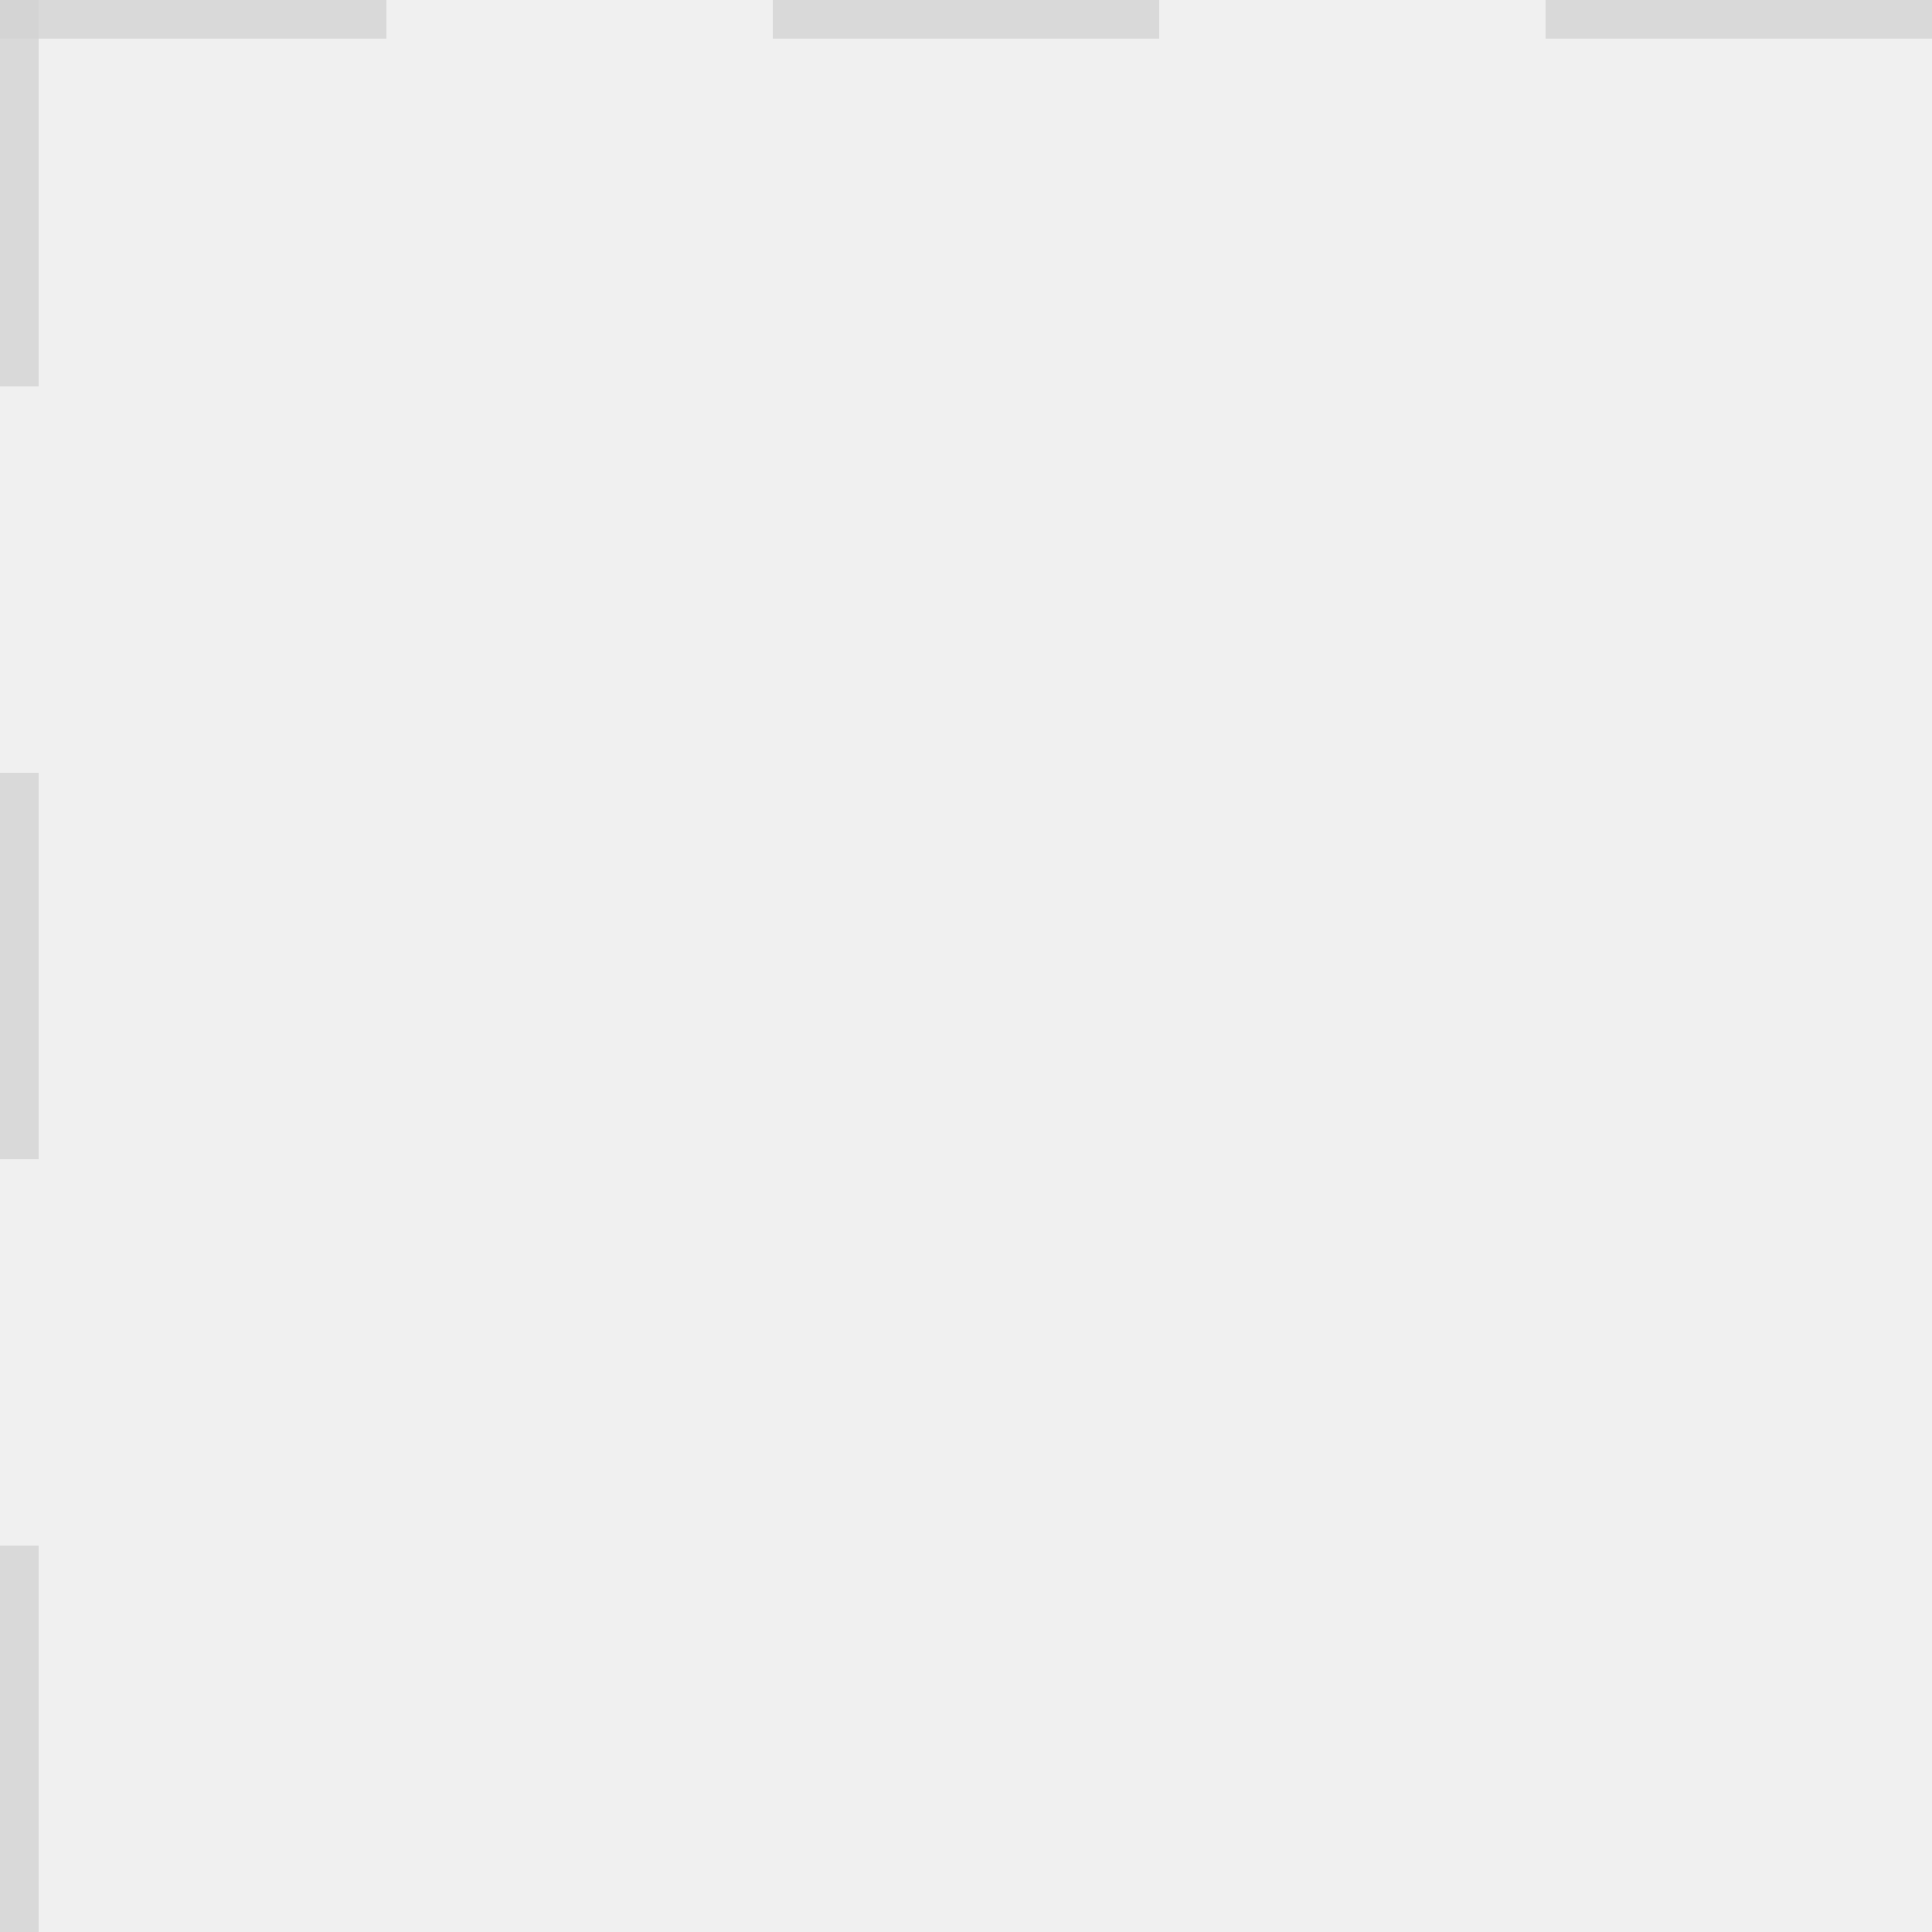
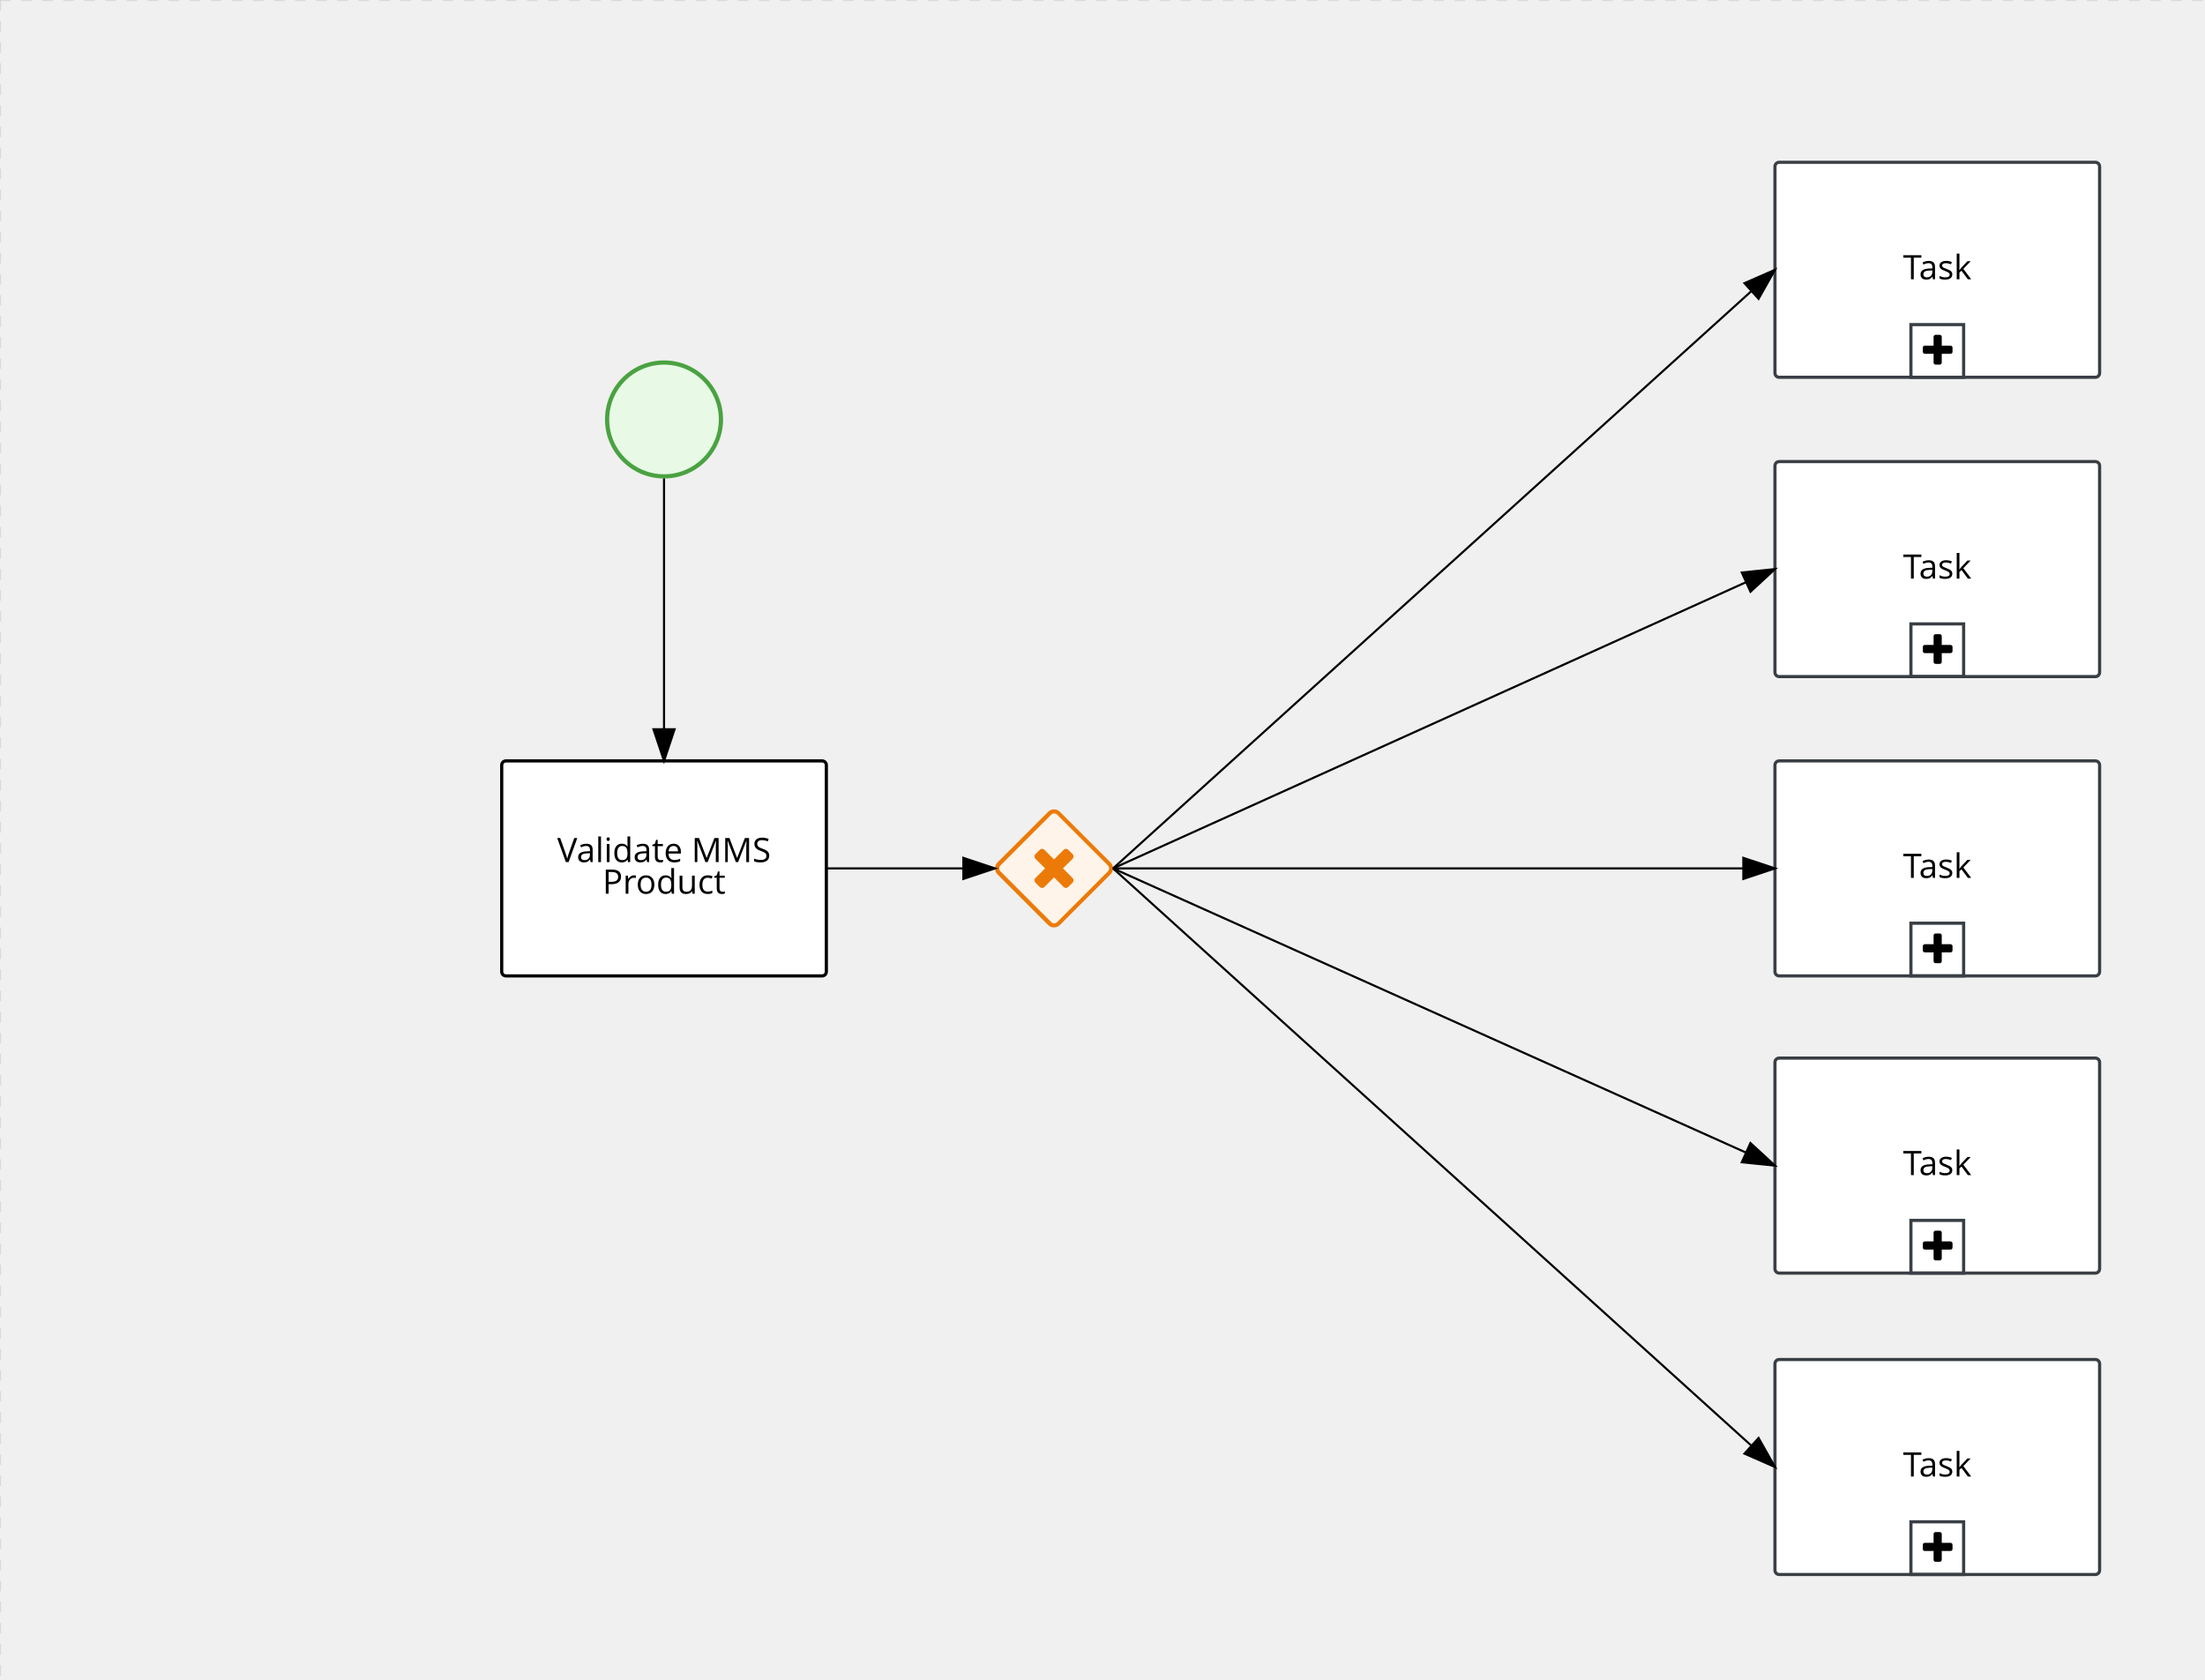
- <svg xmlns="http://www.w3.org/2000/svg" version="1.1" width="25" height="25" viewBox="0 0 25 25">
+ <svg xmlns="http://www.w3.org/2000/svg" version="1.1" width="1046" height="797" viewBox="0 0 1046 797">
  <defs />
  <g transform="matrix(1,0,0,1,0,0)">
    <g>
      <g>
        <g>
          <path fill="none" stroke="#d3d3d3" paint-order="fill stroke markers" d=" M 0 0 L 1200 0" stroke-miterlimit="10" stroke-opacity="0.8" stroke-dasharray="5" />
        </g>
        <g>
          <path fill="none" stroke="#d3d3d3" paint-order="fill stroke markers" d=" M 0 0 L 0 800" stroke-miterlimit="10" stroke-opacity="0.8" stroke-dasharray="5" />
        </g>
      </g>
+       <g id="_E49FADFE-7FA1-484B-80E2-FA06F971635C" bpmn2nodeid="_E49FADFE-7FA1-484B-80E2-FA06F971635C" transform="matrix(1,0,0,1,238,361)">
+         <g>
+           <path fill="none" stroke="none" />
+         </g>
+         <g transform="matrix(1,0,0,1,0,0)">
+           <path fill="#ffffff" stroke="none" id="_E49FADFE-7FA1-484B-80E2-FA06F971635C?shapeType=BACKGROUND" paint-order="stroke fill markers" d=" M 2 0 L 152 0 L 152 0 A 2 2 0 0 1 154 2 L 154 100 L 154 100 A 2 2 0 0 1 152 102 L 2 102 L 2 102 A 2 2 0 0 1 0 100 L 0 2 L 0 2 A 2 2 0 0 1 2 0 Z" />
+         </g>
+         <g transform="matrix(1,0,0,1,0,0)">
+           <path fill="none" stroke="rgb(0,0,0)" id="_E49FADFE-7FA1-484B-80E2-FA06F971635C?shapeType=BORDER&amp;renderType=STROKE" paint-order="fill stroke markers" d=" M 2 0 L 152 0 L 152 0 A 2 2 0 0 1 154 2 L 154 100 L 154 100 A 2 2 0 0 1 152 102 L 2 102 L 2 102 A 2 2 0 0 1 0 100 L 0 2 L 0 2 A 2 2 0 0 1 2 0 Z" stroke-miterlimit="10" stroke-width="1.5" stroke-dasharray="" />
+         </g>
+         <g transform="matrix(1,0,0,1,24.24609,36)">
+           <text fill="#000000" stroke="none" font-family="Open Sans" font-size="12pt" font-style="normal" font-weight="normal" text-decoration="normal" x="52.754" y="12" text-anchor="middle" dominant-baseline="alphabetic">Validate MMS </text>
+           <text fill="#000000" stroke="none" font-family="Open Sans" font-size="12pt" font-style="normal" font-weight="normal" text-decoration="normal" x="52.754" y="27" text-anchor="middle" dominant-baseline="alphabetic">     Product      </text>
+         </g>
+       </g>
+       <g id="_6D9BF764-7BC5-43BF-A105-0A907C5B68FB" bpmn2nodeid="_6D9BF764-7BC5-43BF-A105-0A907C5B68FB" transform="matrix(1,0,0,1,472,384)">
+         <g>
+           <path fill="none" stroke="none" />
+         </g>
+         <g transform="matrix(0.125,0,0,0.125,0,0)">
+           <g transform="matrix(1,0,0,1,0,0)">
+             <path fill="#fef4ea" stroke="none" id="_6D9BF764-7BC5-43BF-A105-0A907C5B68FB?shapeType=BACKGROUND" paint-order="stroke fill markers" d=" M 0 0 M 224.4 4.3 C 216.4 4.3 208.4 7.3 202.3 13.4 L 13.5 202.2 C 1.3 214.4 1.3 234.2 13.5 246.4 L 202.2 435.1 C 208.3 441.2 216.4 444.2 224.3 444.2 C 232.2 444.2 240.3 441.2 246.4 435.1 L 435.1 246.4 C 447.3 234.2 447.3 214.4 435.1 202.2 L 246.5 13.4 C 240.4 7.3 232.4 4.3 224.4 4.3 L 224.4 4.3 Z" />
+           </g>
+           <g>
+             <g transform="matrix(1,0,0,1,0,0)">
+               <g transform="matrix(1,0,0,1,0,0)">
+                 <path fill="rgb(236,122,8)" stroke="none" id="_6D9BF764-7BC5-43BF-A105-0A907C5B68FB?shapeType=BORDER&amp;renderType=FILL" paint-order="stroke fill markers" d=" M 0 0 M 20.8 212.7 L 213.3 20.2 C 219.6 13.9 229.7 13.9 235.9 20.2 L 428.4 212.7 C 434.7 219 434.7 229.1 428.4 235.3 L 235.9 427.8 C 229.6 434.1 219.5 434.1 213.3 427.8 L 20.8 235.3 C 14.5 229.1 14.5 218.9 20.8 212.7 L 20.8 212.7 Z M 0 0 M 0 224 C 0 232.1 3.1 240.3 9.3 246.5 L 201.5 438.7 C 213.9 451.1 234.1 451.1 246.5 438.7 L 438.7 246.5 C 444.9 240.3 448 232.1 448 224 C 448 215.9 444.9 207.7 438.7 201.5 L 246.5 9.3 C 234.1 -3.1 213.9 -3.1 201.5 9.3 L 9.3 201.5 C 3.1 207.7 0 215.9 0 224 L 0 224 Z" />
+               </g>
+             </g>
+           </g>
+           <g>
+             <g transform="matrix(1,0,0,1,0,0)">
+               <g transform="matrix(1,0,0,1,0,0)">
+                 <path fill="#ec7a08" stroke="none" id="_6D9BF764-7BC5-43BF-A105-0A907C5B68FBundefined" paint-order="stroke fill markers" d=" M 0 0 M 298.2 269.2 C 298.2 272.6 297.1 275.3 294.7 277.7 L 277.7 294.7 C 275.3 297.1 272.6 298.2 269.2 298.2 C 265.8 298.2 263.1 297.1 260.7 294.7 L 224 258 L 187.2 294.8 C 184.8 297.2 182.1 298.3 178.7 298.3 C 175.3 298.3 172.6 297.2 170.2 294.8 L 153.2 277.8 C 150.8 275.4 149.7 272.7 149.7 269.3 C 149.7 265.9 150.8 263.2 153.2 260.8 L 190 224 L 153.2 187.2 C 150.8 184.8 149.7 182 149.7 178.7 C 149.7 175.3 150.8 172.5 153.2 170.2 L 170.2 153.2 C 172.6 150.8 175.3 149.7 178.7 149.7 C 182.1 149.7 184.8 150.8 187.2 153.2 L 224 190 L 260.8 153.2 C 263.2 150.8 265.9 149.7 269.3 149.7 C 272.7 149.7 275.4 150.8 277.8 153.2 L 294.8 170.2 C 297.2 172.5 298.3 175.3 298.3 178.7 C 298.3 182 297.2 184.8 294.8 187.2 L 258 224 L 294.8 260.8 C 297.1 263.1 298.2 265.9 298.2 269.2 Z" />
+               </g>
+             </g>
+           </g>
+         </g>
+         <g transform="matrix(1,0,0,1,28,61)" />
+       </g>
+       <g id="_D6EF08BE-2AEC-4D44-BC7E-3C5F962749DA" bpmn2nodeid="_D6EF08BE-2AEC-4D44-BC7E-3C5F962749DA">
+         <g>
+           <path fill="none" stroke="#000000" paint-order="fill stroke markers" d=" M 392 412 L 457 412" stroke-miterlimit="10" stroke-dasharray="" />
+         </g>
+         <g transform="matrix(1,0,0,1,392,412)" />
+         <g transform="matrix(6.123233995736766e-17,1,-1,6.123233995736766e-17,472,407)">
+           <path fill="#000000" stroke="#000000" paint-order="fill stroke markers" d=" M 10 15 L 0 15 L 5 0 Z" stroke-miterlimit="10" stroke-dasharray="" />
+         </g>
+         <g transform="matrix(1,0,0,1,392,402)" />
+       </g>
+       <g transform="matrix(1,0,0,1,472,384)" />
+       <g id="_E17C8DEE-B1FB-4815-B3DA-DA69C2064B5B" bpmn2nodeid="_E17C8DEE-B1FB-4815-B3DA-DA69C2064B5B" transform="matrix(1,0,0,1,842,77)">
+         <g>
+           <path fill="none" stroke="none" />
+         </g>
+         <g transform="matrix(1,0,0,1,0,0)">
+           <path fill="#ffffff" stroke="none" id="_E17C8DEE-B1FB-4815-B3DA-DA69C2064B5B?shapeType=BACKGROUND" paint-order="stroke fill markers" d=" M 2 0 L 152 0 L 152 0 A 2 2 0 0 1 154 2 L 154 100 L 154 100 A 2 2 0 0 1 152 102 L 2 102 L 2 102 A 2 2 0 0 1 0 100 L 0 2 L 0 2 A 2 2 0 0 1 2 0 Z" />
+         </g>
+         <g transform="matrix(1,0,0,1,0,0)">
+           <path fill="none" stroke="rgb(57,63,68)" id="_E17C8DEE-B1FB-4815-B3DA-DA69C2064B5B?shapeType=BORDER&amp;renderType=STROKE" paint-order="fill stroke markers" d=" M 2 0 L 152 0 L 152 0 A 2 2 0 0 1 154 2 L 154 100 L 154 100 A 2 2 0 0 1 152 102 L 2 102 L 2 102 A 2 2 0 0 1 0 100 L 0 2 L 0 2 A 2 2 0 0 1 2 0 Z" stroke-miterlimit="10" stroke-width="1.5" stroke-dasharray="" />
+         </g>
+         <g transform="matrix(1,0,0,1,1.5,11)">
+           <g transform="matrix(1,0,0,1,0,0)">
+             <g transform="matrix(1,0,0,1,63,66)">
+               <path fill="none" stroke="#393f44" id="_E17C8DEE-B1FB-4815-B3DA-DA69C2064B5Bundefined" paint-order="fill stroke markers" d=" M 0 0 L 25 0 L 25 25 L 0 25 L 0 0 Z Z" stroke-miterlimit="10" stroke-width="1.5" stroke-dasharray="" />
+             </g>
+             <g transform="matrix(0.04,0,0,0.04,68.64,69.6)">
+               <path fill="#000000" stroke="#000000" id="_E17C8DEE-B1FB-4815-B3DA-DA69C2064B5Bundefined" paint-order="fill stroke markers" d=" M 0 0 M 352 184 L 352 232 C 352 238.7 349.7 244.3 345 249 C 340.3 253.7 334.7 256 328 256 L 224 256 L 224 360 C 224 366.7 221.7 372.3 217 377 C 212.3 381.7 206.7 384 200 384 L 152 384 C 145.3 384 139.7 381.7 135 377 C 130.3 372.3 128 366.7 128 360 L 128 256 L 24 256 C 17.3 256 11.7 253.7 7 249 C 2.3 244.3 0 238.7 0 232 L 0 184 C 0 177.3 2.3 171.7 7 167 C 11.7 162.3 17.3 160 24 160 L 128 160 L 128 56 C 128 49.3 130.3 43.7 135 39 C 139.7 34.3 145.3 32 152 32 L 200 32 C 206.7 32 212.3 34.3 217 39 C 221.7 43.7 224 49.3 224 56 L 224 160 L 328 160 C 334.7 160 340.3 162.3 345 167 C 349.7 171.7 352 177.3 352 184 Z" stroke-miterlimit="10" stroke-dasharray="" />
+             </g>
+           </g>
+         </g>
+         <g transform="matrix(1,0,0,1,13.32,11)">
+           <g transform="matrix(1,0,0,1,0,0)">
+             <g transform="matrix(1,0,0,1,63,66)">
+               <path fill="none" stroke="none" />
+             </g>
+             <g transform="matrix(0.04,0,0,0.04,68.64,69.6)">
+               <path fill="none" stroke="none" />
+             </g>
+             <g transform="matrix(0.04,0,0,0.04,40.32,71.04)">
+               <path fill="none" stroke="none" />
+             </g>
+             <g transform="matrix(0.04,0,0,0.04,39.36,72)">
+               <path fill="none" stroke="none" />
+             </g>
+           </g>
+         </g>
+         <g transform="matrix(1,0,0,1,60.75,43.5)">
+           <text fill="#000000" stroke="none" font-family="Open Sans" font-size="12pt" font-style="normal" font-weight="normal" text-decoration="normal" x="16.25" y="12" text-anchor="middle" dominant-baseline="alphabetic">Task</text>
+         </g>
+       </g>
+       <g id="_424C7072-2A9A-4B3F-A734-5F87F5B6A74E" bpmn2nodeid="_424C7072-2A9A-4B3F-A734-5F87F5B6A74E" transform="matrix(1,0,0,1,0,0)">
+         <g>
+           <path fill="none" stroke="rgb(0,0,0)" paint-order="fill stroke markers" d=" M 528 412 L 830.875 138.062" stroke-miterlimit="10" stroke-dasharray="" />
+         </g>
+         <g transform="matrix(1,0,0,1,528,412)" />
+         <g transform="matrix(0.6707896,0.7416477,-0.7416477,0.6707896,838.6461,124.2918)">
+           <path fill="rgb(0,0,0)" stroke="rgb(0,0,0)" paint-order="fill stroke markers" d=" M 10 15 L 0 15 L 5 0 Z" stroke-miterlimit="10" stroke-dasharray="" />
+         </g>
+         <g transform="matrix(1,0,0,1,617.5431,262.5835)" />
+       </g>
+       <g transform="matrix(1,0,0,1,842,77)" />
+       <g id="_1EEB6DE2-0E7D-45DA-ADD0-10F76B710CCC" bpmn2nodeid="_1EEB6DE2-0E7D-45DA-ADD0-10F76B710CCC" transform="matrix(1,0,0,1,287,171)">
+         <g>
+           <path fill="none" stroke="none" />
+         </g>
+         <g transform="matrix(0.125,0,0,0.125,0,0)">
+           <g transform="matrix(1,0,0,1,0,0)">
+             <path fill="#e8fae6" stroke="none" id="_1EEB6DE2-0E7D-45DA-ADD0-10F76B710CCC?shapeType=BACKGROUND" paint-order="stroke fill markers" d=" M 0 0 M 444 224 C 444 263.9 434.2 300.8 414.4 334.5 C 394.7 368.2 368 394.9 334.4 414.5 C 300.8 434.1 263.9 444 224 444 C 184.1 444 147.2 434.2 113.5 414.4 C 79.8 394.7 53.1 368 33.5 334.4 C 13.9 300.8 4 263.9 4 224 C 4 184.1 13.8 147.2 33.6 113.5 C 53.4 79.8 80.1 53.1 113.6 33.5 C 147.1 13.9 184.1 4 224 4 C 263.9 4 300.8 13.8 334.5 33.6 C 368.2 53.4 394.9 80.1 414.5 113.6 C 434.1 147.1 444 184.1 444 224 Z" />
+           </g>
+           <g>
+             <g transform="matrix(1,0,0,1,0,0)">
+               <g transform="matrix(1,0,0,1,0,0)">
+                 <path fill="rgb(74,162,65)" stroke="none" id="_1EEB6DE2-0E7D-45DA-ADD0-10F76B710CCC?shapeType=BORDER&amp;renderType=FILL" paint-order="stroke fill markers" d=" M 0 0 M 224 0 C 100.3 0 0 100.3 0 224 C 0 347.7 100.3 448 224 448 C 347.7 448 448 347.7 448 224 C 448 100.3 347.7 0 224 0 Z M 0 0 M 224 432 C 109.1 432 16 338.9 16 224 C 16 109.1 109.1 16 224 16 C 338.9 16 432 109.1 432 224 C 432 338.9 338.9 432 224 432 Z" />
+               </g>
+             </g>
+           </g>
+         </g>
+         <g transform="matrix(1,0,0,1,28,61)" />
+       </g>
+       <g id="_BF479B13-8E54-4DE4-90D3-F3C8C957838D" bpmn2nodeid="_BF479B13-8E54-4DE4-90D3-F3C8C957838D">
+         <g>
+           <path fill="none" stroke="#000000" paint-order="fill stroke markers" d=" M 315 227 L 315 346" stroke-miterlimit="10" stroke-dasharray="" />
+         </g>
+         <g transform="matrix(1,0,0,1,315,227)" />
+         <g transform="matrix(-1,1.2246467991473532e-16,-1.2246467991473532e-16,-1,320,361)">
+           <path fill="#000000" stroke="#000000" paint-order="fill stroke markers" d=" M 10 15 L 0 15 L 5 0 Z" stroke-miterlimit="10" stroke-dasharray="" />
+         </g>
+         <g transform="matrix(1,0,0,1,325,294)" />
+       </g>
+       <g transform="matrix(1,0,0,1,287,171)" />
+       <g transform="matrix(1,0,0,1,238,361)" />
+       <g id="_DD944437-5A6E-4C4F-B95D-718443E29EF8" bpmn2nodeid="_DD944437-5A6E-4C4F-B95D-718443E29EF8" transform="matrix(1,0,0,1,842,219)">
+         <g>
+           <path fill="none" stroke="none" />
+         </g>
+         <g transform="matrix(1,0,0,1,0,0)">
+           <path fill="#ffffff" stroke="none" id="_DD944437-5A6E-4C4F-B95D-718443E29EF8?shapeType=BACKGROUND" paint-order="stroke fill markers" d=" M 2 0 L 152 0 L 152 0 A 2 2 0 0 1 154 2 L 154 100 L 154 100 A 2 2 0 0 1 152 102 L 2 102 L 2 102 A 2 2 0 0 1 0 100 L 0 2 L 0 2 A 2 2 0 0 1 2 0 Z" />
+         </g>
+         <g transform="matrix(1,0,0,1,0,0)">
+           <path fill="none" stroke="rgb(57,63,68)" id="_DD944437-5A6E-4C4F-B95D-718443E29EF8?shapeType=BORDER&amp;renderType=STROKE" paint-order="fill stroke markers" d=" M 2 0 L 152 0 L 152 0 A 2 2 0 0 1 154 2 L 154 100 L 154 100 A 2 2 0 0 1 152 102 L 2 102 L 2 102 A 2 2 0 0 1 0 100 L 0 2 L 0 2 A 2 2 0 0 1 2 0 Z" stroke-miterlimit="10" stroke-width="1.5" stroke-dasharray="" />
+         </g>
+         <g transform="matrix(1,0,0,1,1.5,11)">
+           <g transform="matrix(1,0,0,1,0,0)">
+             <g transform="matrix(1,0,0,1,63,66)">
+               <path fill="none" stroke="#393f44" id="_DD944437-5A6E-4C4F-B95D-718443E29EF8undefined" paint-order="fill stroke markers" d=" M 0 0 L 25 0 L 25 25 L 0 25 L 0 0 Z Z" stroke-miterlimit="10" stroke-width="1.5" stroke-dasharray="" />
+             </g>
+             <g transform="matrix(0.04,0,0,0.04,68.64,69.6)">
+               <path fill="#000000" stroke="#000000" id="_DD944437-5A6E-4C4F-B95D-718443E29EF8undefined" paint-order="fill stroke markers" d=" M 0 0 M 352 184 L 352 232 C 352 238.7 349.7 244.3 345 249 C 340.3 253.7 334.7 256 328 256 L 224 256 L 224 360 C 224 366.7 221.7 372.3 217 377 C 212.3 381.7 206.7 384 200 384 L 152 384 C 145.3 384 139.7 381.7 135 377 C 130.3 372.3 128 366.7 128 360 L 128 256 L 24 256 C 17.3 256 11.7 253.7 7 249 C 2.3 244.3 0 238.7 0 232 L 0 184 C 0 177.3 2.3 171.7 7 167 C 11.7 162.3 17.3 160 24 160 L 128 160 L 128 56 C 128 49.3 130.3 43.7 135 39 C 139.7 34.3 145.3 32 152 32 L 200 32 C 206.7 32 212.3 34.3 217 39 C 221.7 43.7 224 49.3 224 56 L 224 160 L 328 160 C 334.7 160 340.3 162.3 345 167 C 349.7 171.7 352 177.3 352 184 Z" stroke-miterlimit="10" stroke-dasharray="" />
+             </g>
+           </g>
+         </g>
+         <g transform="matrix(1,0,0,1,13.32,11)">
+           <g transform="matrix(1,0,0,1,0,0)">
+             <g transform="matrix(1,0,0,1,63,66)">
+               <path fill="none" stroke="none" />
+             </g>
+             <g transform="matrix(0.04,0,0,0.04,68.64,69.6)">
+               <path fill="none" stroke="none" />
+             </g>
+             <g transform="matrix(0.04,0,0,0.04,40.32,71.04)">
+               <path fill="none" stroke="none" />
+             </g>
+             <g transform="matrix(0.04,0,0,0.04,39.36,72)">
+               <path fill="none" stroke="none" />
+             </g>
+           </g>
+         </g>
+         <g transform="matrix(1,0,0,1,60.75,43.5)">
+           <text fill="#000000" stroke="none" font-family="Open Sans" font-size="12pt" font-style="normal" font-weight="normal" text-decoration="normal" x="16.25" y="12" text-anchor="middle" dominant-baseline="alphabetic">Task</text>
+         </g>
+       </g>
+       <g id="_62C19D14-2725-4989-BC6B-E99D88A4BCE3" bpmn2nodeid="_62C19D14-2725-4989-BC6B-E99D88A4BCE3" transform="matrix(1,0,0,1,0,0)">
+         <g>
+           <path fill="none" stroke="rgb(0,0,0)" paint-order="fill stroke markers" d=" M 528 412 L 828.333 276.181" stroke-miterlimit="10" stroke-dasharray="" />
+         </g>
+         <g transform="matrix(1,0,0,1,528,412)" />
+         <g transform="matrix(0.4120532,0.9111598,-0.9111598,0.4120532,839.9397,265.4442)">
+           <path fill="rgb(0,0,0)" stroke="rgb(0,0,0)" paint-order="fill stroke markers" d=" M 10 15 L 0 15 L 5 0 Z" stroke-miterlimit="10" stroke-dasharray="" />
+         </g>
+         <g transform="matrix(1,0,0,1,598.0046,331.8884)" />
+       </g>
+       <g transform="matrix(1,0,0,1,842,219)" />
+       <g id="_72A694A1-276A-4D4A-A36B-1D5929B8A58D" bpmn2nodeid="_72A694A1-276A-4D4A-A36B-1D5929B8A58D" transform="matrix(1,0,0,1,842,361)">
+         <g>
+           <path fill="none" stroke="none" />
+         </g>
+         <g transform="matrix(1,0,0,1,0,0)">
+           <path fill="#ffffff" stroke="none" id="_72A694A1-276A-4D4A-A36B-1D5929B8A58D?shapeType=BACKGROUND" paint-order="stroke fill markers" d=" M 2 0 L 152 0 L 152 0 A 2 2 0 0 1 154 2 L 154 100 L 154 100 A 2 2 0 0 1 152 102 L 2 102 L 2 102 A 2 2 0 0 1 0 100 L 0 2 L 0 2 A 2 2 0 0 1 2 0 Z" />
+         </g>
+         <g transform="matrix(1,0,0,1,0,0)">
+           <path fill="none" stroke="rgb(57,63,68)" id="_72A694A1-276A-4D4A-A36B-1D5929B8A58D?shapeType=BORDER&amp;renderType=STROKE" paint-order="fill stroke markers" d=" M 2 0 L 152 0 L 152 0 A 2 2 0 0 1 154 2 L 154 100 L 154 100 A 2 2 0 0 1 152 102 L 2 102 L 2 102 A 2 2 0 0 1 0 100 L 0 2 L 0 2 A 2 2 0 0 1 2 0 Z" stroke-miterlimit="10" stroke-width="1.5" stroke-dasharray="" />
+         </g>
+         <g transform="matrix(1,0,0,1,1.5,11)">
+           <g transform="matrix(1,0,0,1,0,0)">
+             <g transform="matrix(1,0,0,1,63,66)">
+               <path fill="none" stroke="#393f44" id="_72A694A1-276A-4D4A-A36B-1D5929B8A58Dundefined" paint-order="fill stroke markers" d=" M 0 0 L 25 0 L 25 25 L 0 25 L 0 0 Z Z" stroke-miterlimit="10" stroke-width="1.5" stroke-dasharray="" />
+             </g>
+             <g transform="matrix(0.04,0,0,0.04,68.64,69.6)">
+               <path fill="#000000" stroke="#000000" id="_72A694A1-276A-4D4A-A36B-1D5929B8A58Dundefined" paint-order="fill stroke markers" d=" M 0 0 M 352 184 L 352 232 C 352 238.7 349.7 244.3 345 249 C 340.3 253.7 334.7 256 328 256 L 224 256 L 224 360 C 224 366.7 221.7 372.3 217 377 C 212.3 381.7 206.7 384 200 384 L 152 384 C 145.3 384 139.7 381.7 135 377 C 130.3 372.3 128 366.7 128 360 L 128 256 L 24 256 C 17.3 256 11.7 253.7 7 249 C 2.3 244.3 0 238.7 0 232 L 0 184 C 0 177.3 2.3 171.7 7 167 C 11.7 162.3 17.3 160 24 160 L 128 160 L 128 56 C 128 49.3 130.3 43.7 135 39 C 139.7 34.3 145.3 32 152 32 L 200 32 C 206.7 32 212.3 34.3 217 39 C 221.7 43.7 224 49.3 224 56 L 224 160 L 328 160 C 334.7 160 340.3 162.3 345 167 C 349.7 171.7 352 177.3 352 184 Z" stroke-miterlimit="10" stroke-dasharray="" />
+             </g>
+           </g>
+         </g>
+         <g transform="matrix(1,0,0,1,13.32,11)">
+           <g transform="matrix(1,0,0,1,0,0)">
+             <g transform="matrix(1,0,0,1,63,66)">
+               <path fill="none" stroke="none" />
+             </g>
+             <g transform="matrix(0.04,0,0,0.04,68.64,69.6)">
+               <path fill="none" stroke="none" />
+             </g>
+             <g transform="matrix(0.04,0,0,0.04,40.32,71.04)">
+               <path fill="none" stroke="none" />
+             </g>
+             <g transform="matrix(0.04,0,0,0.04,39.36,72)">
+               <path fill="none" stroke="none" />
+             </g>
+           </g>
+         </g>
+         <g transform="matrix(1,0,0,1,60.75,43.5)">
+           <text fill="#000000" stroke="none" font-family="Open Sans" font-size="12pt" font-style="normal" font-weight="normal" text-decoration="normal" x="16.25" y="12" text-anchor="middle" dominant-baseline="alphabetic">Task</text>
+         </g>
+       </g>
+       <g id="_9DFD2A05-08FC-4227-9616-EB8B35431BC5" bpmn2nodeid="_9DFD2A05-08FC-4227-9616-EB8B35431BC5" transform="matrix(1,0,0,1,0,0)">
+         <g>
+           <path fill="none" stroke="rgb(0,0,0)" paint-order="fill stroke markers" d=" M 528 412 L 827 412" stroke-miterlimit="10" stroke-dasharray="" />
+         </g>
+         <g transform="matrix(1,0,0,1,528,412)" />
+         <g transform="matrix(6.123233995736766e-17,1,-1,6.123233995736766e-17,842,407)">
+           <path fill="rgb(0,0,0)" stroke="rgb(0,0,0)" paint-order="fill stroke markers" d=" M 10 15 L 0 15 L 5 0 Z" stroke-miterlimit="10" stroke-dasharray="" />
+         </g>
+         <g transform="matrix(1,0,0,1,585,402)" />
+       </g>
+       <g transform="matrix(1,0,0,1,842,361)" />
+       <g id="_F65759B2-F271-47D0-9E52-600622DB5DE0" bpmn2nodeid="_F65759B2-F271-47D0-9E52-600622DB5DE0" transform="matrix(1,0,0,1,842,502)">
+         <g>
+           <path fill="none" stroke="none" />
+         </g>
+         <g transform="matrix(1,0,0,1,0,0)">
+           <path fill="#ffffff" stroke="none" id="_F65759B2-F271-47D0-9E52-600622DB5DE0?shapeType=BACKGROUND" paint-order="stroke fill markers" d=" M 2 0 L 152 0 L 152 0 A 2 2 0 0 1 154 2 L 154 100 L 154 100 A 2 2 0 0 1 152 102 L 2 102 L 2 102 A 2 2 0 0 1 0 100 L 0 2 L 0 2 A 2 2 0 0 1 2 0 Z" />
+         </g>
+         <g transform="matrix(1,0,0,1,0,0)">
+           <path fill="none" stroke="rgb(57,63,68)" id="_F65759B2-F271-47D0-9E52-600622DB5DE0?shapeType=BORDER&amp;renderType=STROKE" paint-order="fill stroke markers" d=" M 2 0 L 152 0 L 152 0 A 2 2 0 0 1 154 2 L 154 100 L 154 100 A 2 2 0 0 1 152 102 L 2 102 L 2 102 A 2 2 0 0 1 0 100 L 0 2 L 0 2 A 2 2 0 0 1 2 0 Z" stroke-miterlimit="10" stroke-width="1.5" stroke-dasharray="" />
+         </g>
+         <g transform="matrix(1,0,0,1,1.5,11)">
+           <g transform="matrix(1,0,0,1,0,0)">
+             <g transform="matrix(1,0,0,1,63,66)">
+               <path fill="none" stroke="#393f44" id="_F65759B2-F271-47D0-9E52-600622DB5DE0undefined" paint-order="fill stroke markers" d=" M 0 0 L 25 0 L 25 25 L 0 25 L 0 0 Z Z" stroke-miterlimit="10" stroke-width="1.5" stroke-dasharray="" />
+             </g>
+             <g transform="matrix(0.04,0,0,0.04,68.64,69.6)">
+               <path fill="#000000" stroke="#000000" id="_F65759B2-F271-47D0-9E52-600622DB5DE0undefined" paint-order="fill stroke markers" d=" M 0 0 M 352 184 L 352 232 C 352 238.7 349.7 244.3 345 249 C 340.3 253.7 334.7 256 328 256 L 224 256 L 224 360 C 224 366.7 221.7 372.3 217 377 C 212.3 381.7 206.7 384 200 384 L 152 384 C 145.3 384 139.7 381.7 135 377 C 130.3 372.3 128 366.7 128 360 L 128 256 L 24 256 C 17.3 256 11.7 253.7 7 249 C 2.3 244.3 0 238.7 0 232 L 0 184 C 0 177.3 2.3 171.7 7 167 C 11.7 162.3 17.3 160 24 160 L 128 160 L 128 56 C 128 49.3 130.3 43.7 135 39 C 139.7 34.3 145.3 32 152 32 L 200 32 C 206.7 32 212.3 34.3 217 39 C 221.7 43.7 224 49.3 224 56 L 224 160 L 328 160 C 334.7 160 340.3 162.3 345 167 C 349.7 171.7 352 177.3 352 184 Z" stroke-miterlimit="10" stroke-dasharray="" />
+             </g>
+           </g>
+         </g>
+         <g transform="matrix(1,0,0,1,13.32,11)">
+           <g transform="matrix(1,0,0,1,0,0)">
+             <g transform="matrix(1,0,0,1,63,66)">
+               <path fill="none" stroke="none" />
+             </g>
+             <g transform="matrix(0.04,0,0,0.04,68.64,69.6)">
+               <path fill="none" stroke="none" />
+             </g>
+             <g transform="matrix(0.04,0,0,0.04,40.32,71.04)">
+               <path fill="none" stroke="none" />
+             </g>
+             <g transform="matrix(0.04,0,0,0.04,39.36,72)">
+               <path fill="none" stroke="none" />
+             </g>
+           </g>
+         </g>
+         <g transform="matrix(1,0,0,1,60.75,43.5)">
+           <text fill="#000000" stroke="none" font-family="Open Sans" font-size="12pt" font-style="normal" font-weight="normal" text-decoration="normal" x="16.25" y="12" text-anchor="middle" dominant-baseline="alphabetic">Task</text>
+         </g>
+       </g>
+       <g id="_1E83C64C-86AD-431E-B3FB-50EA29AA6065" bpmn2nodeid="_1E83C64C-86AD-431E-B3FB-50EA29AA6065" transform="matrix(1,0,0,1,0,0)">
+         <g>
+           <path fill="none" stroke="rgb(0,0,0)" paint-order="fill stroke markers" d=" M 528 412 L 828.316 546.855" stroke-miterlimit="10" stroke-dasharray="" />
+         </g>
+         <g transform="matrix(1,0,0,1,528,412)" />
+         <g transform="matrix(-0.4096397,0.9122474,-0.9122474,-0.4096397,844.0482,548.4388)">
+           <path fill="rgb(0,0,0)" stroke="rgb(0,0,0)" paint-order="fill stroke markers" d=" M 10 15 L 0 15 L 5 0 Z" stroke-miterlimit="10" stroke-dasharray="" />
+         </g>
+         <g transform="matrix(1,0,0,1,597.8717,473.3775)" />
+       </g>
+       <g transform="matrix(1,0,0,1,842,502)" />
+       <g id="_A76799DD-3ED7-49B2-B6CB-41794F697E5E" bpmn2nodeid="_A76799DD-3ED7-49B2-B6CB-41794F697E5E" transform="matrix(1,0,0,1,842,645)">
+         <g>
+           <path fill="none" stroke="none" />
+         </g>
+         <g transform="matrix(1,0,0,1,0,0)">
+           <path fill="#ffffff" stroke="none" id="_A76799DD-3ED7-49B2-B6CB-41794F697E5E?shapeType=BACKGROUND" paint-order="stroke fill markers" d=" M 2 0 L 152 0 L 152 0 A 2 2 0 0 1 154 2 L 154 100 L 154 100 A 2 2 0 0 1 152 102 L 2 102 L 2 102 A 2 2 0 0 1 0 100 L 0 2 L 0 2 A 2 2 0 0 1 2 0 Z" />
+         </g>
+         <g transform="matrix(1,0,0,1,0,0)">
+           <path fill="none" stroke="rgb(57,63,68)" id="_A76799DD-3ED7-49B2-B6CB-41794F697E5E?shapeType=BORDER&amp;renderType=STROKE" paint-order="fill stroke markers" d=" M 2 0 L 152 0 L 152 0 A 2 2 0 0 1 154 2 L 154 100 L 154 100 A 2 2 0 0 1 152 102 L 2 102 L 2 102 A 2 2 0 0 1 0 100 L 0 2 L 0 2 A 2 2 0 0 1 2 0 Z" stroke-miterlimit="10" stroke-width="1.5" stroke-dasharray="" />
+         </g>
+         <g transform="matrix(1,0,0,1,1.5,11)">
+           <g transform="matrix(1,0,0,1,0,0)">
+             <g transform="matrix(1,0,0,1,63,66)">
+               <path fill="none" stroke="#393f44" id="_A76799DD-3ED7-49B2-B6CB-41794F697E5Eundefined" paint-order="fill stroke markers" d=" M 0 0 L 25 0 L 25 25 L 0 25 L 0 0 Z Z" stroke-miterlimit="10" stroke-width="1.5" stroke-dasharray="" />
+             </g>
+             <g transform="matrix(0.04,0,0,0.04,68.64,69.6)">
+               <path fill="#000000" stroke="#000000" id="_A76799DD-3ED7-49B2-B6CB-41794F697E5Eundefined" paint-order="fill stroke markers" d=" M 0 0 M 352 184 L 352 232 C 352 238.7 349.7 244.3 345 249 C 340.3 253.7 334.7 256 328 256 L 224 256 L 224 360 C 224 366.7 221.7 372.3 217 377 C 212.3 381.7 206.7 384 200 384 L 152 384 C 145.3 384 139.7 381.7 135 377 C 130.3 372.3 128 366.7 128 360 L 128 256 L 24 256 C 17.3 256 11.7 253.7 7 249 C 2.3 244.3 0 238.7 0 232 L 0 184 C 0 177.3 2.3 171.7 7 167 C 11.7 162.3 17.3 160 24 160 L 128 160 L 128 56 C 128 49.3 130.3 43.7 135 39 C 139.7 34.3 145.3 32 152 32 L 200 32 C 206.7 32 212.3 34.3 217 39 C 221.7 43.7 224 49.3 224 56 L 224 160 L 328 160 C 334.7 160 340.3 162.3 345 167 C 349.7 171.7 352 177.3 352 184 Z" stroke-miterlimit="10" stroke-dasharray="" />
+             </g>
+           </g>
+         </g>
+         <g transform="matrix(1,0,0,1,13.32,11)">
+           <g transform="matrix(1,0,0,1,0,0)">
+             <g transform="matrix(1,0,0,1,63,66)">
+               <path fill="none" stroke="none" />
+             </g>
+             <g transform="matrix(0.04,0,0,0.04,68.64,69.6)">
+               <path fill="none" stroke="none" />
+             </g>
+             <g transform="matrix(0.04,0,0,0.04,40.32,71.04)">
+               <path fill="none" stroke="none" />
+             </g>
+             <g transform="matrix(0.04,0,0,0.04,39.36,72)">
+               <path fill="none" stroke="none" />
+             </g>
+           </g>
+         </g>
+         <g transform="matrix(1,0,0,1,60.75,43.5)">
+           <text fill="#000000" stroke="none" font-family="Open Sans" font-size="12pt" font-style="normal" font-weight="normal" text-decoration="normal" x="16.25" y="12" text-anchor="middle" dominant-baseline="alphabetic">Task</text>
+         </g>
+       </g>
+       <g id="_5C95B5F7-B483-4434-8E37-0D0B9C971A2B" bpmn2nodeid="_5C95B5F7-B483-4434-8E37-0D0B9C971A2B" transform="matrix(1,0,0,1,0,0)">
+         <g>
+           <path fill="none" stroke="rgb(0,0,0)" paint-order="fill stroke markers" d=" M 528 412 L 830.875 685.938" stroke-miterlimit="10" stroke-dasharray="" />
+         </g>
+         <g transform="matrix(1,0,0,1,528,412)" />
+         <g transform="matrix(-0.6707896,0.7416477,-0.7416477,-0.6707896,845.3539,692.2918)">
+           <path fill="rgb(0,0,0)" stroke="rgb(0,0,0)" paint-order="fill stroke markers" d=" M 10 15 L 0 15 L 5 0 Z" stroke-miterlimit="10" stroke-dasharray="" />
+         </g>
+         <g transform="matrix(1,0,0,1,617.5431,546.5835)" />
+       </g>
+       <g transform="matrix(1,0,0,1,842,645)" />
    </g>
  </g>
</svg>
